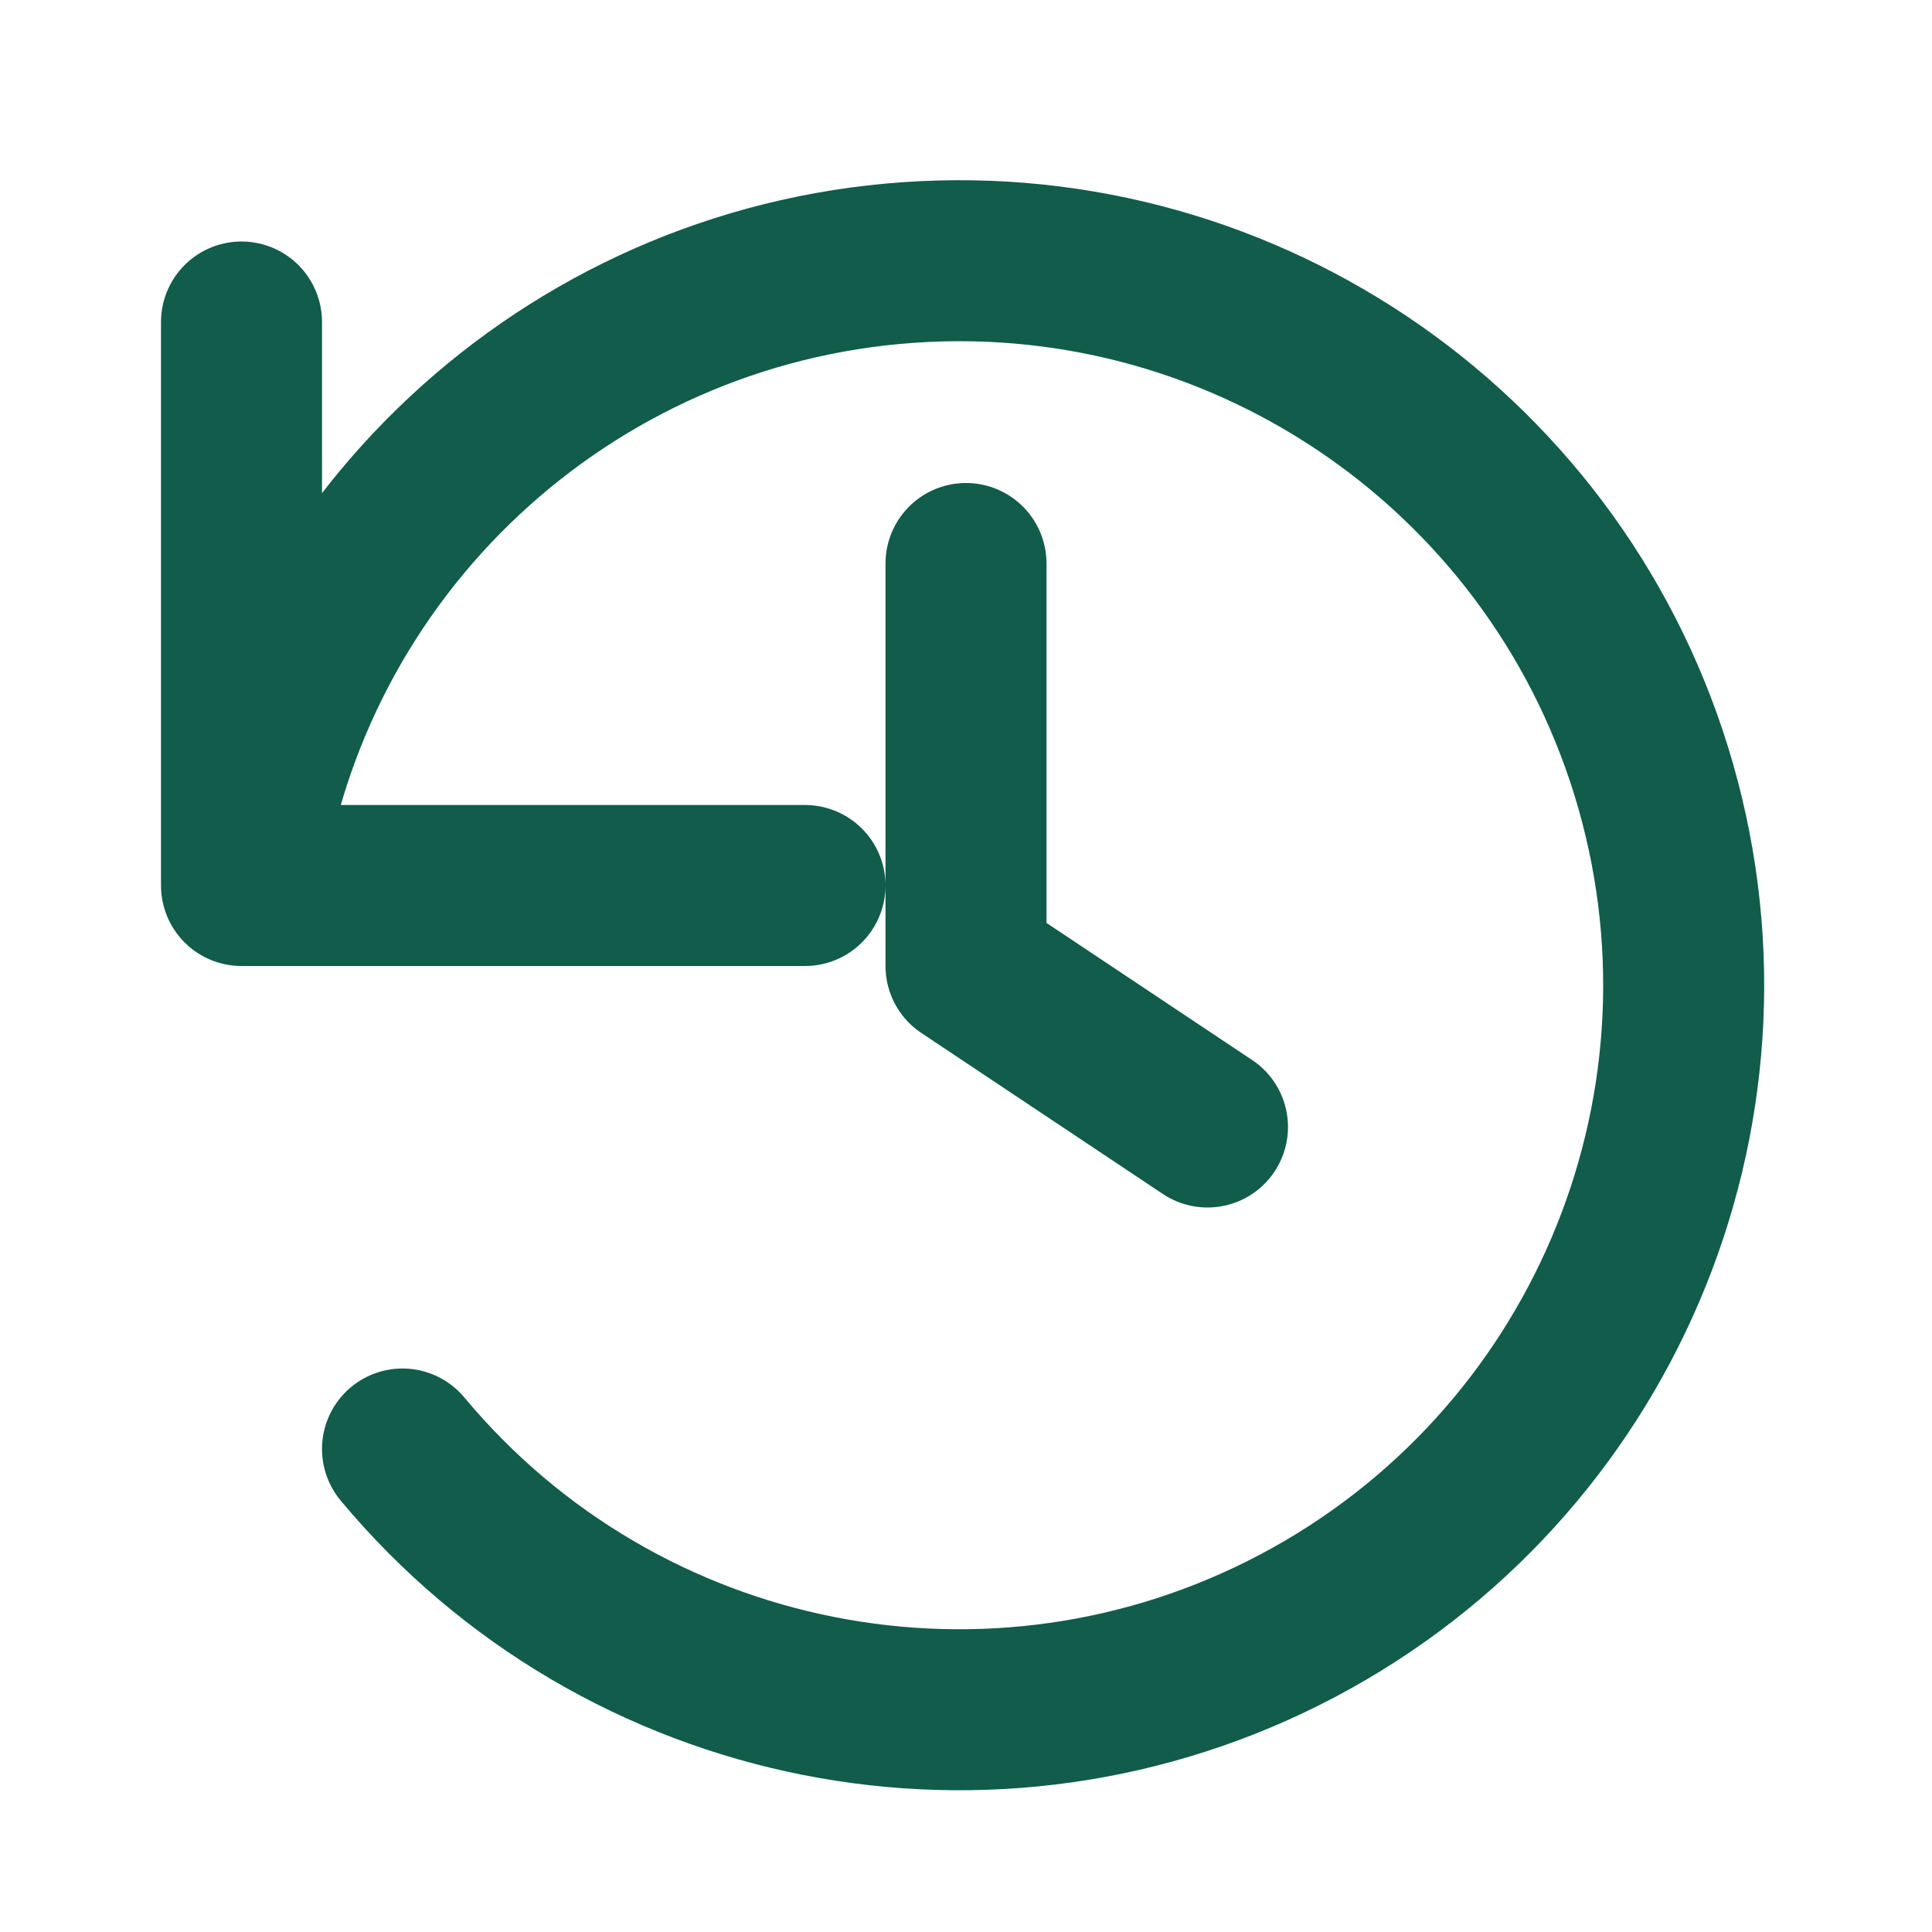
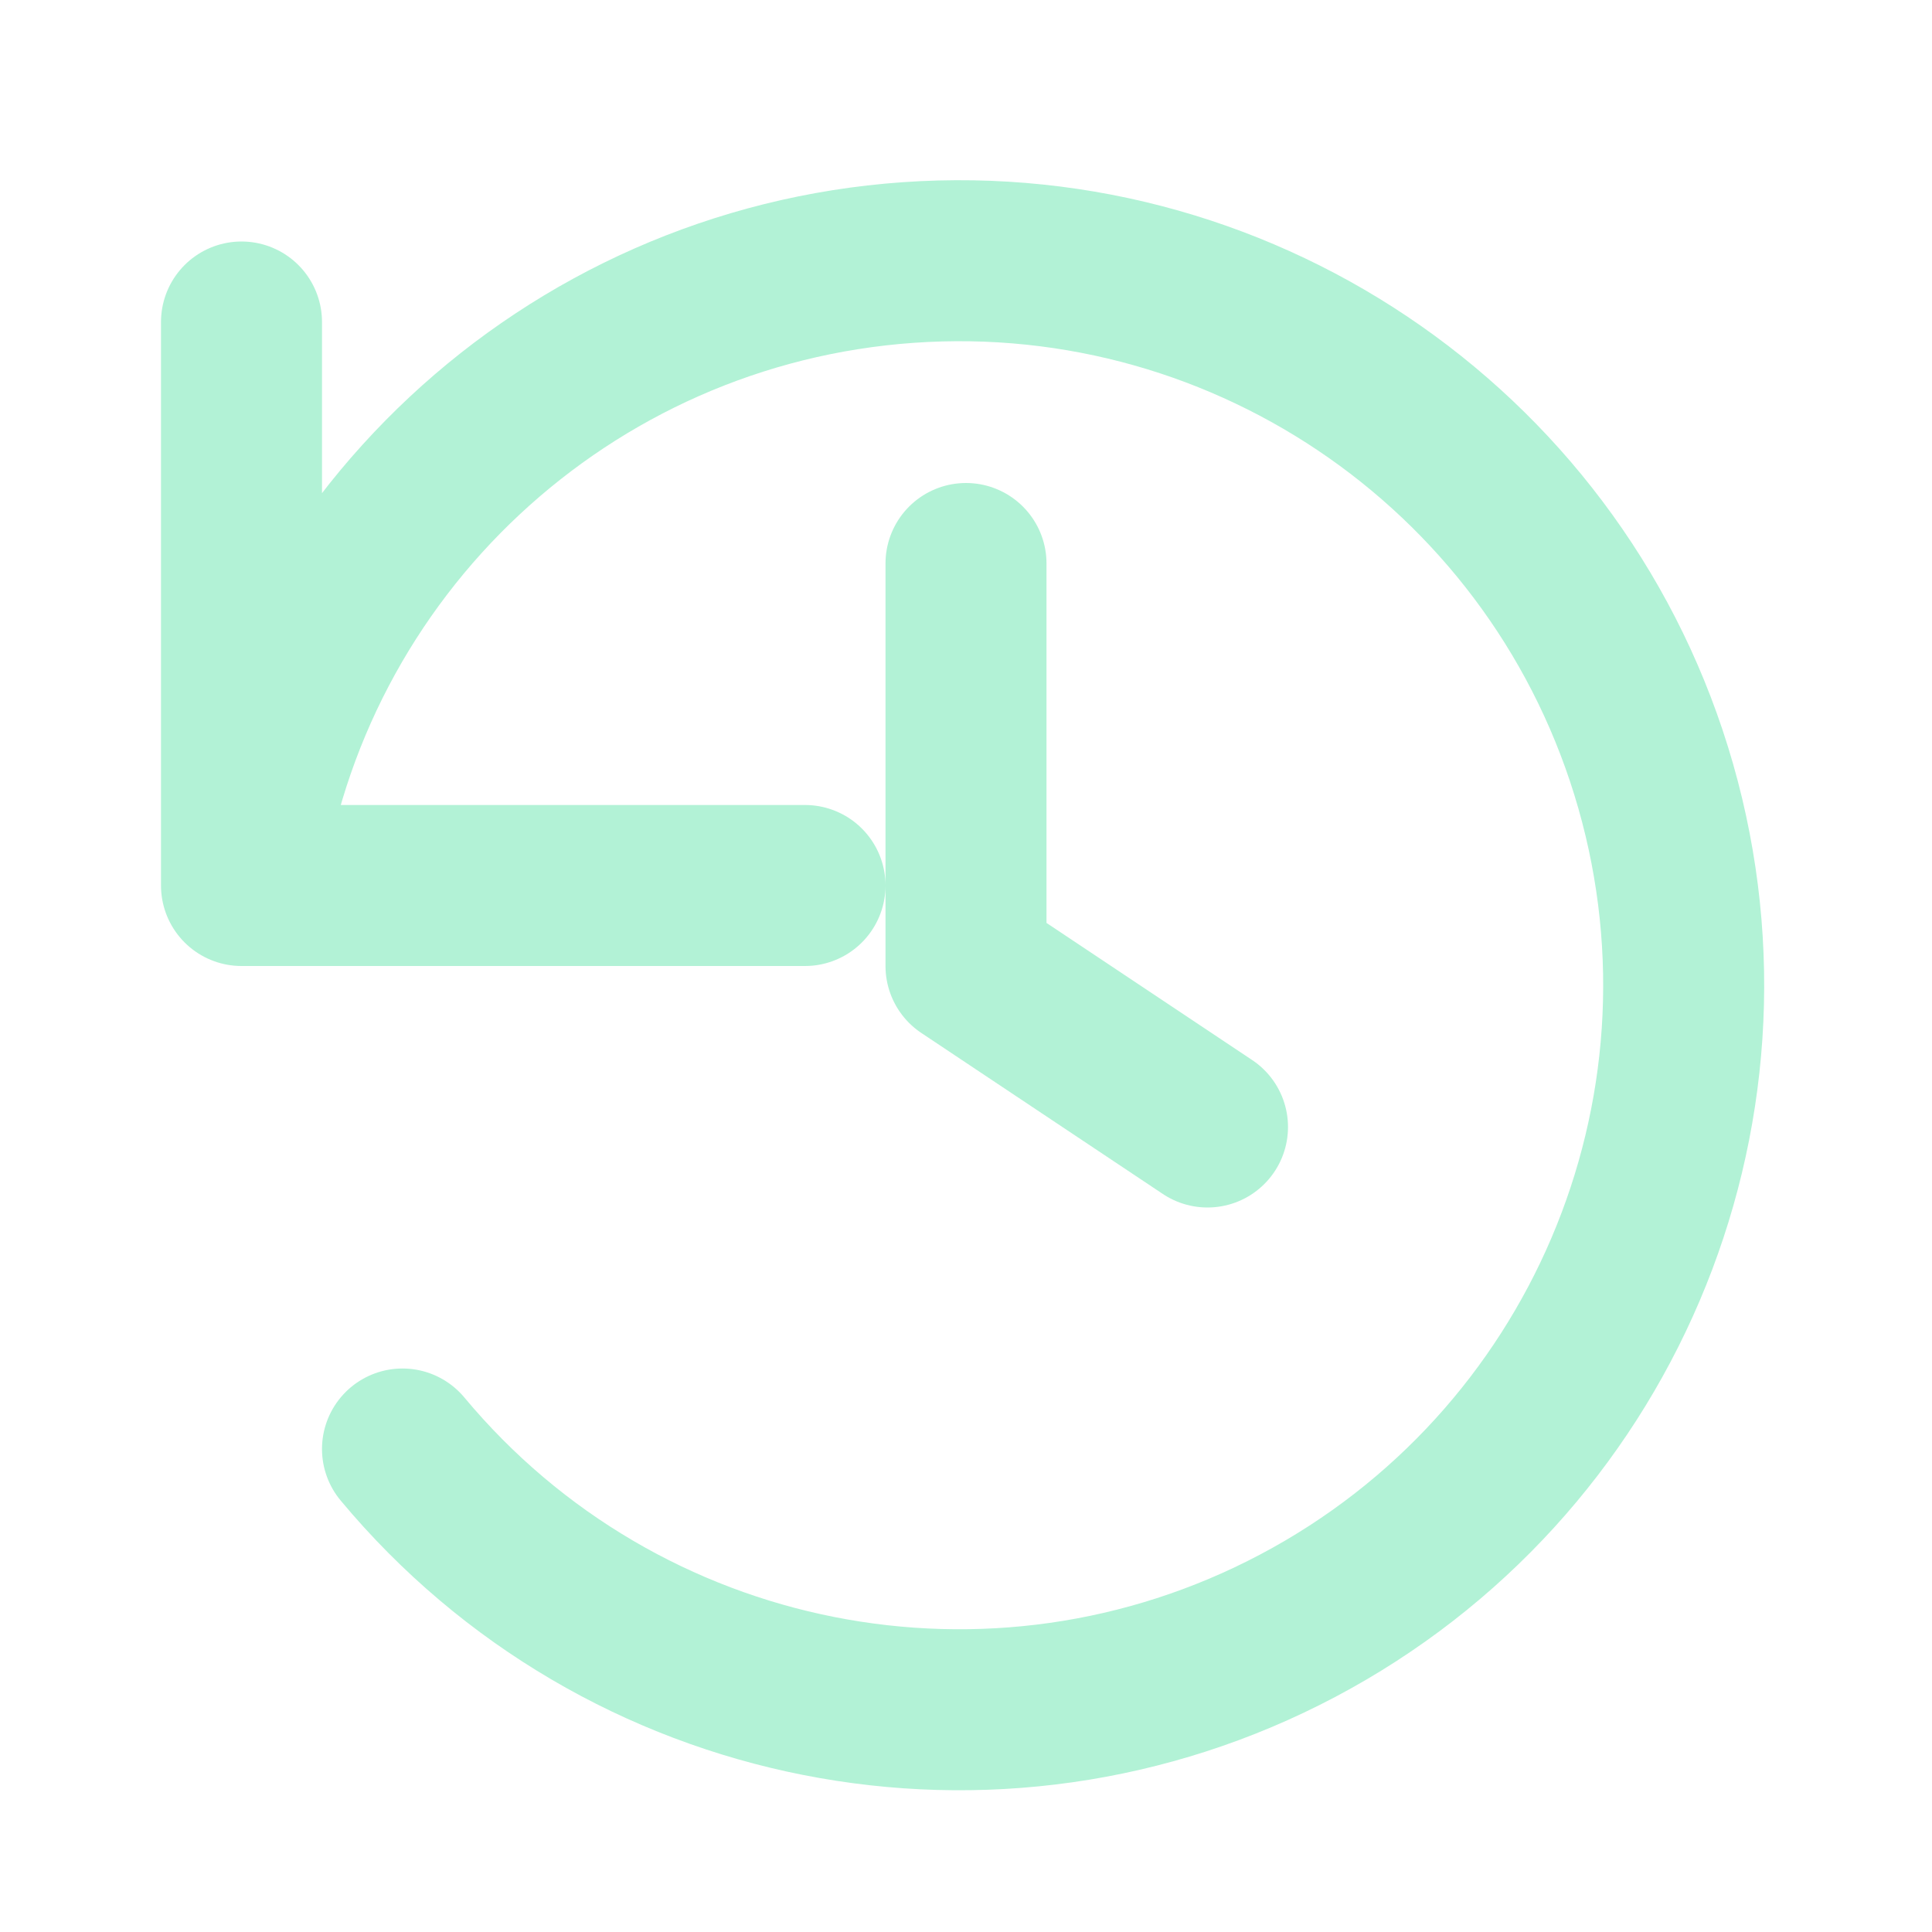
<svg xmlns="http://www.w3.org/2000/svg" width="24" height="24" viewBox="0 0 24 24" role="img" aria-labelledby="title">
-   <g fill="none" stroke="#115c4b" stroke-width="2" stroke-linecap="round" stroke-linejoin="round">
+   <g fill="none" stroke="#b2f2d6" stroke-width="2" stroke-linecap="round" stroke-linejoin="round">
    <path d="M3 11a9 9 0 1 1 2 7M3 4v7h7M12 7v5l3 2" />
  </g>
</svg>
